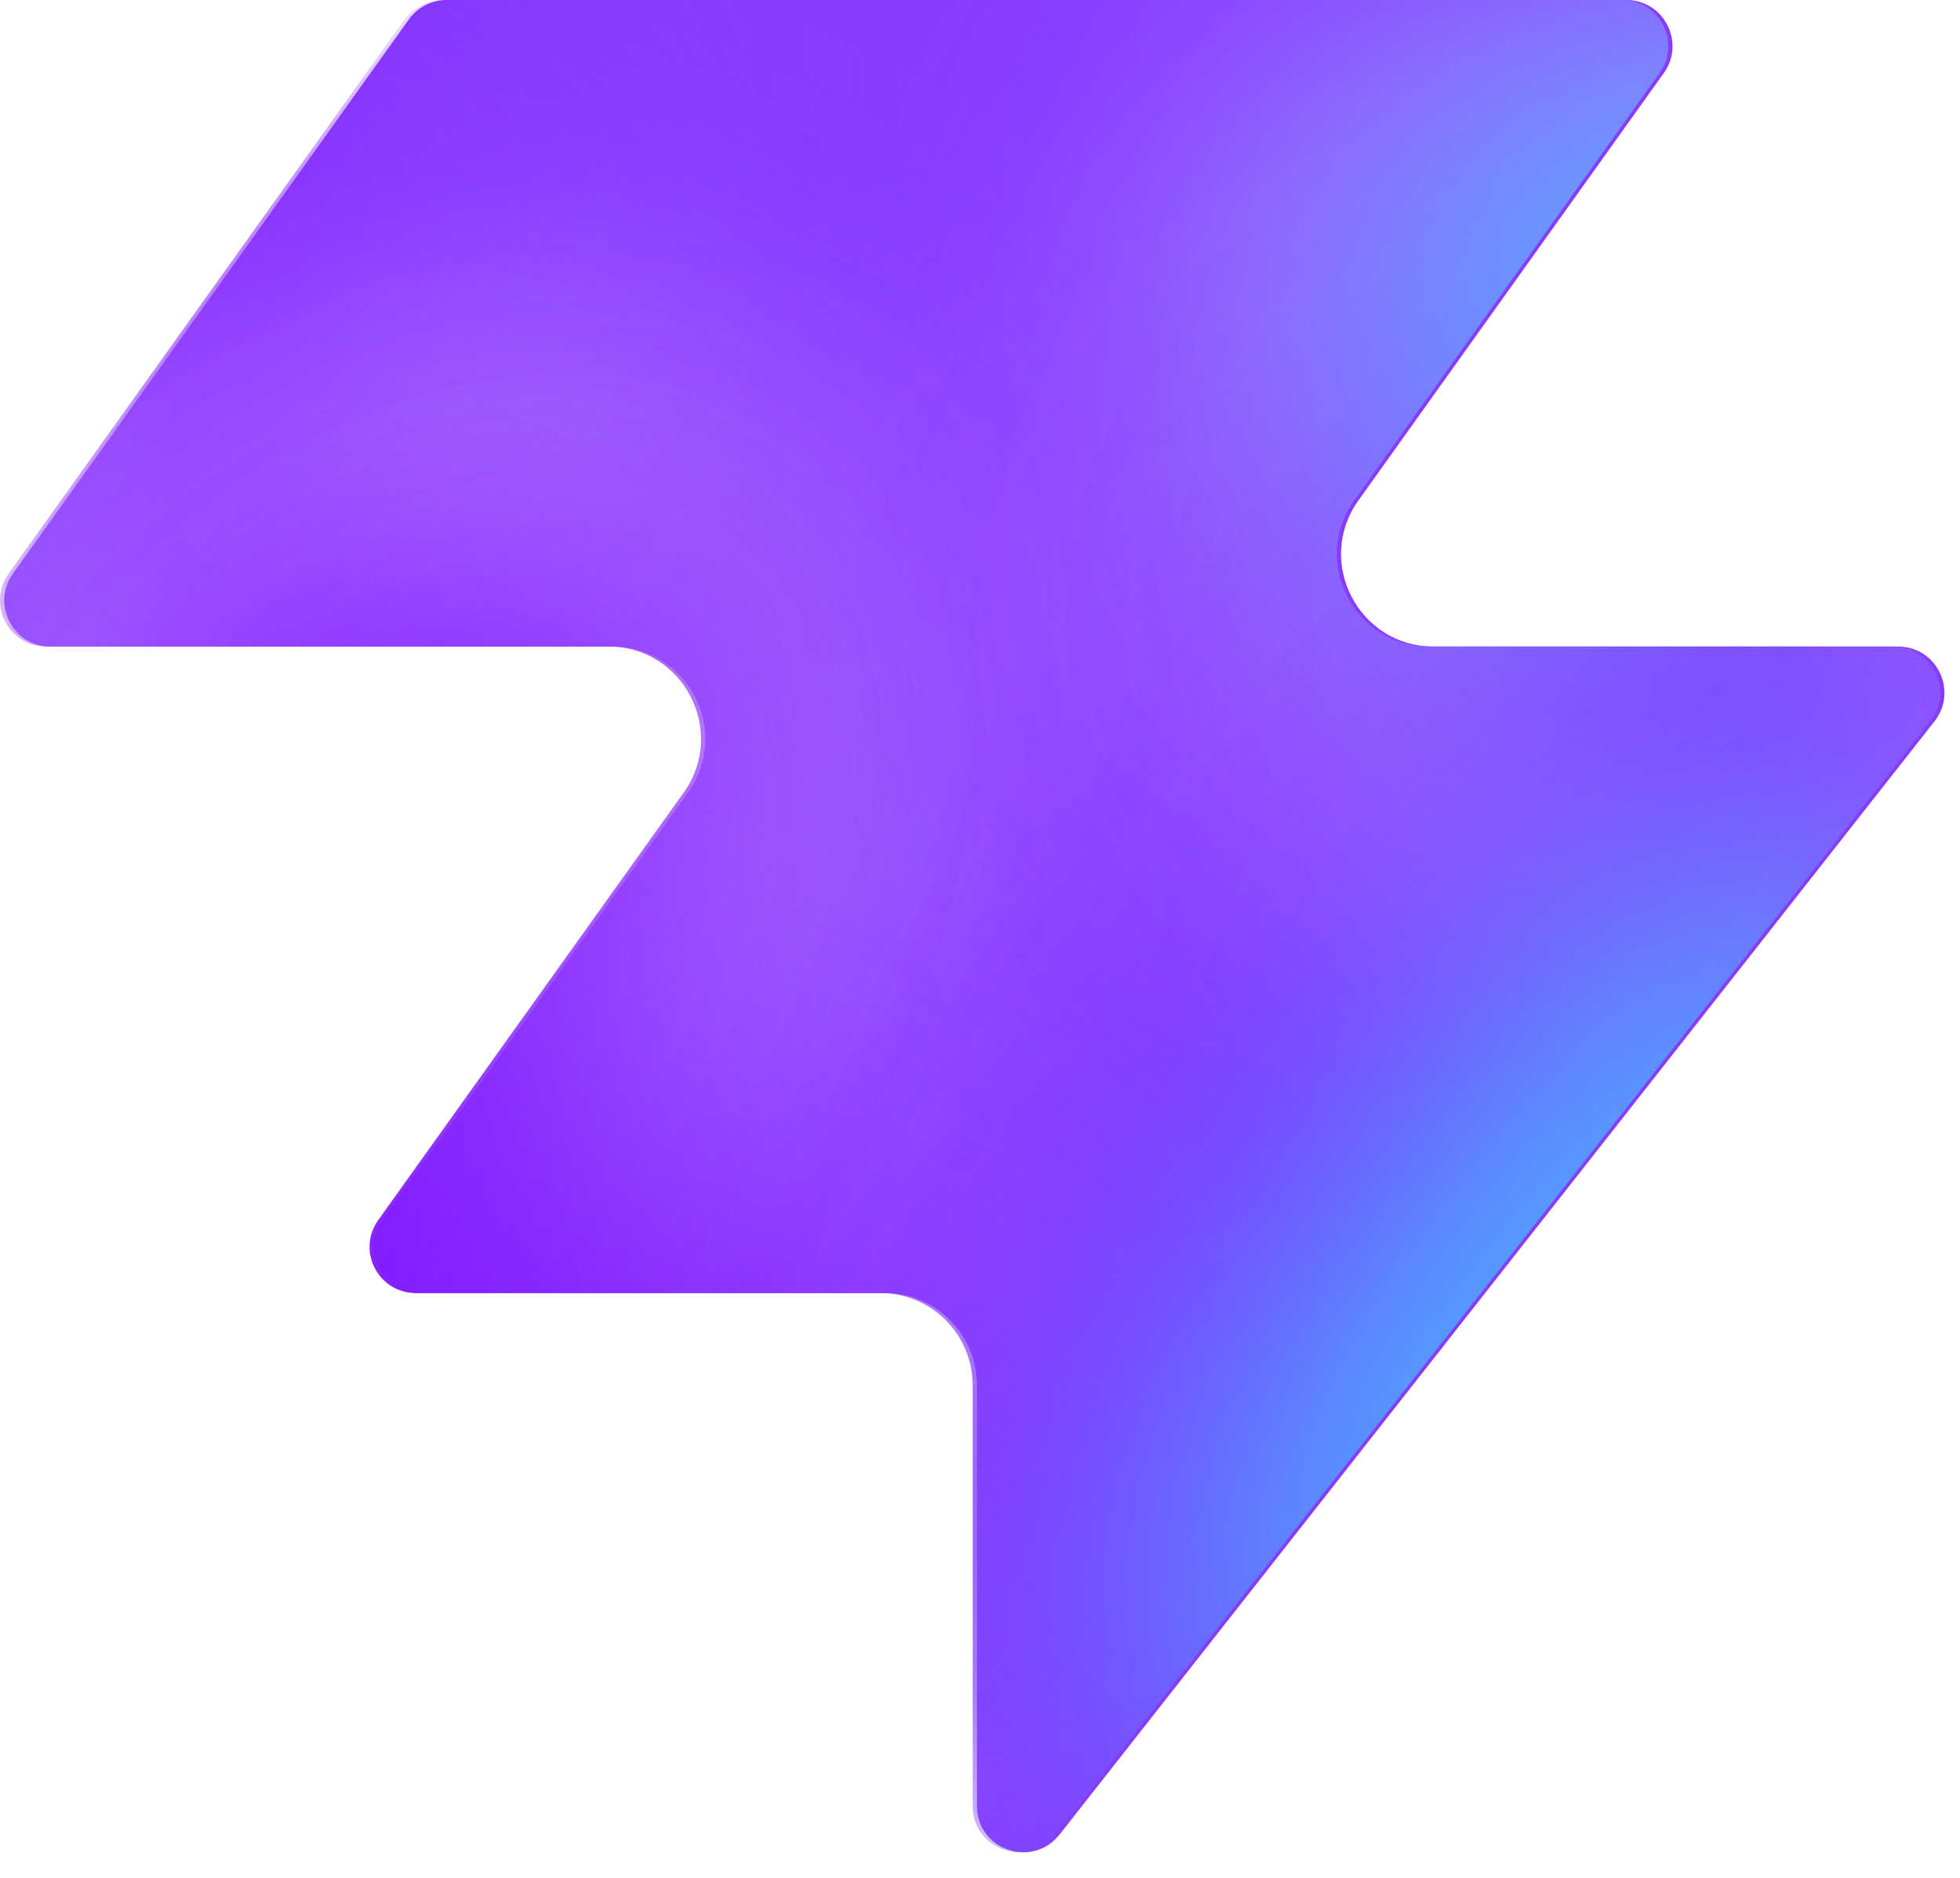
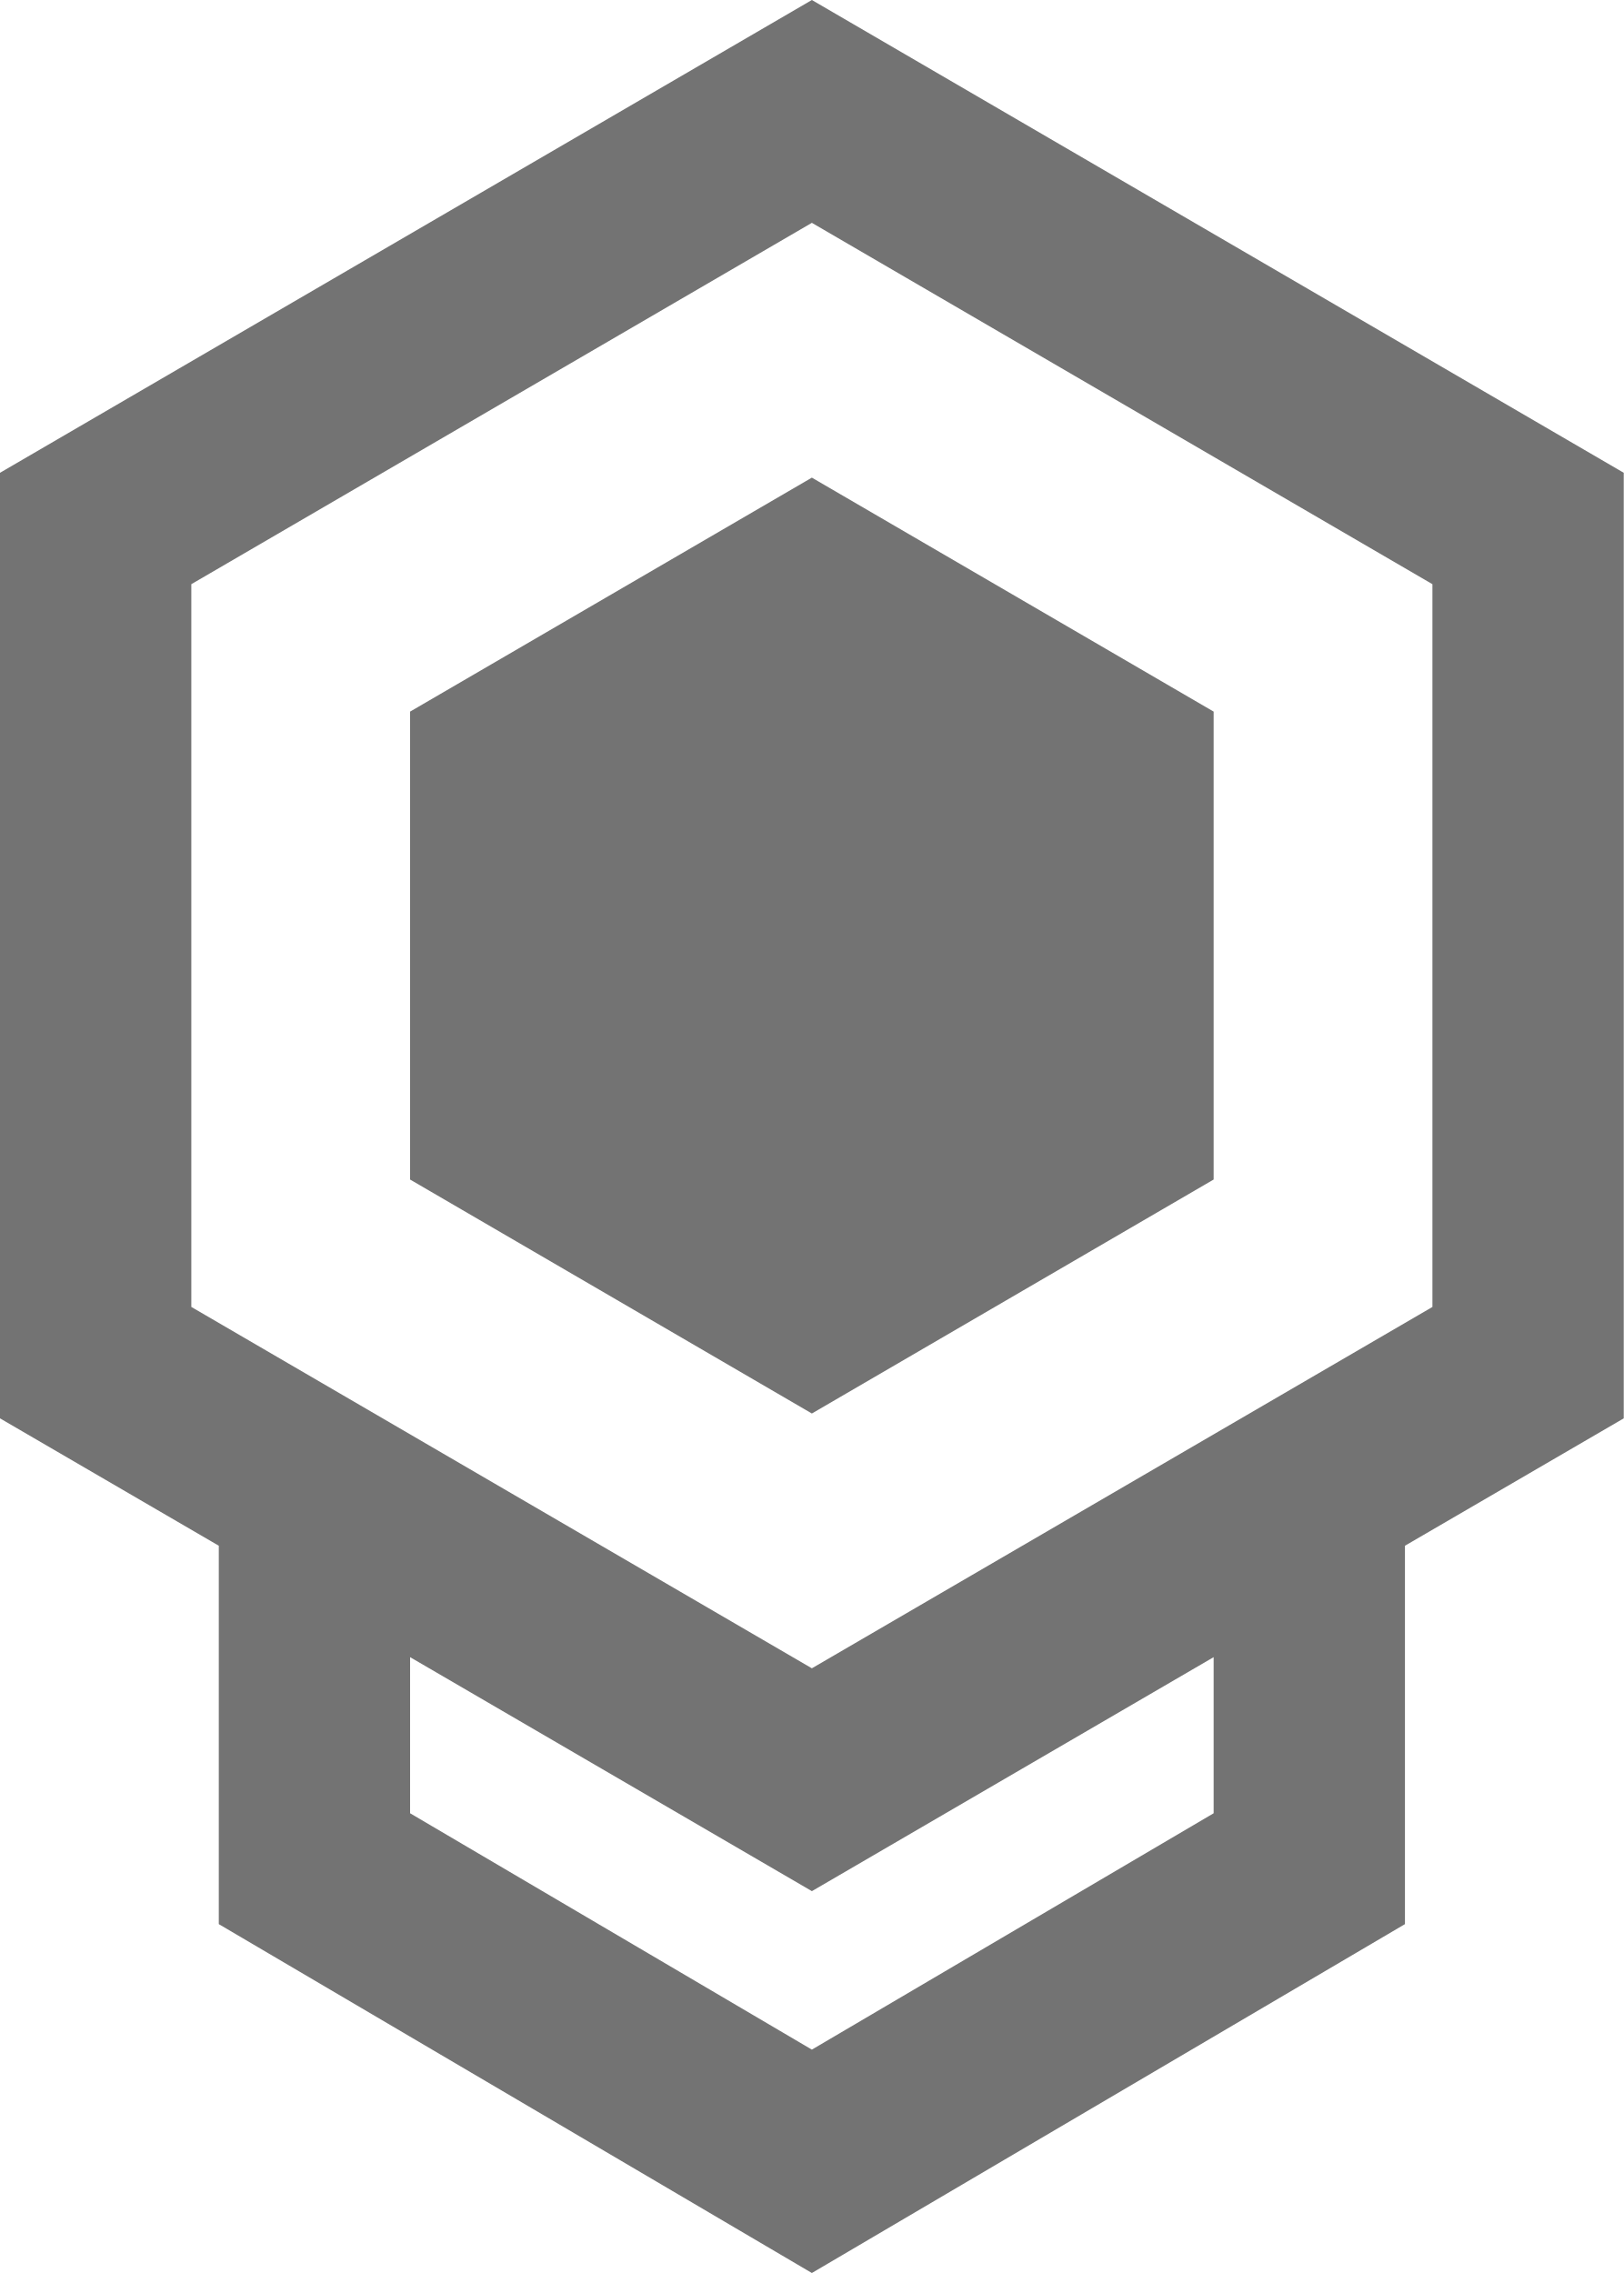
- <svg xmlns="http://www.w3.org/2000/svg" width="48" height="46" fill="none" viewBox="0 0 48 46">
-   <path fill="#863bff" d="M25.946 44.938c-.664.845-2.021.375-2.021-.698V33.937a2.26 2.26 0 0 0-2.262-2.262H10.287c-.92 0-1.456-1.04-.92-1.788l7.48-10.471c1.07-1.497 0-3.578-1.842-3.578H1.237c-.92 0-1.456-1.04-.92-1.788L10.013.474c.214-.297.556-.474.92-.474h28.894c.92 0 1.456 1.04.92 1.788l-7.48 10.471c-1.07 1.498 0 3.579 1.842 3.579h11.377c.943 0 1.473 1.088.89 1.83L25.947 44.94z" style="fill:#863bff;fill:color(display-p3 .525 .23 1);fill-opacity:1" />
-   <mask id="a" width="48" height="46" x="0" y="0" maskUnits="userSpaceOnUse" style="mask-type:alpha">
-     <path fill="#000" d="M25.842 44.938c-.664.844-2.021.375-2.021-.698V33.937a2.26 2.26 0 0 0-2.262-2.262H10.183c-.92 0-1.456-1.04-.92-1.788l7.48-10.471c1.07-1.498 0-3.579-1.842-3.579H1.133c-.92 0-1.456-1.04-.92-1.787L9.91.473c.214-.297.556-.474.92-.474h28.894c.92 0 1.456 1.04.92 1.788l-7.48 10.471c-1.07 1.498 0 3.578 1.842 3.578h11.377c.943 0 1.473 1.088.89 1.832L25.843 44.94z" style="fill:#000;fill-opacity:1" />
-   </mask>
-   <g mask="url(#a)">
-     <g filter="url(#b)">
-       <ellipse cx="5.508" cy="14.704" fill="#ede6ff" rx="5.508" ry="14.704" style="fill:#ede6ff;fill:color(display-p3 .927 .903 1);fill-opacity:1" transform="matrix(.00324 1 1 -.00324 -4.47 31.516)" />
-     </g>
-     <g filter="url(#c)">
-       <ellipse cx="10.399" cy="29.851" fill="#ede6ff" rx="10.399" ry="29.851" style="fill:#ede6ff;fill:color(display-p3 .927 .903 1);fill-opacity:1" transform="matrix(.00324 1 1 -.00324 -39.328 7.883)" />
-     </g>
-     <g filter="url(#d)">
-       <ellipse cx="5.508" cy="30.487" fill="#7e14ff" rx="5.508" ry="30.487" style="fill:#7e14ff;fill:color(display-p3 .492 .077 1);fill-opacity:1" transform="rotate(89.814 -25.913 -14.639)scale(1 -1)" />
-     </g>
-     <g filter="url(#e)">
-       <ellipse cx="5.508" cy="30.599" fill="#7e14ff" rx="5.508" ry="30.599" style="fill:#7e14ff;fill:color(display-p3 .492 .077 1);fill-opacity:1" transform="rotate(89.814 -32.644 -3.334)scale(1 -1)" />
-     </g>
-     <g filter="url(#f)">
-       <ellipse cx="5.508" cy="30.599" fill="#7e14ff" rx="5.508" ry="30.599" style="fill:#7e14ff;fill:color(display-p3 .492 .077 1);fill-opacity:1" transform="matrix(.00324 1 1 -.00324 -34.34 30.47)" />
-     </g>
-     <g filter="url(#g)">
-       <ellipse cx="14.072" cy="22.078" fill="#ede6ff" rx="14.072" ry="22.078" style="fill:#ede6ff;fill:color(display-p3 .927 .903 1);fill-opacity:1" transform="rotate(93.35 24.506 48.493)scale(-1 1)" />
-     </g>
-     <g filter="url(#h)">
-       <ellipse cx="3.47" cy="21.501" fill="#7e14ff" rx="3.47" ry="21.501" style="fill:#7e14ff;fill:color(display-p3 .492 .077 1);fill-opacity:1" transform="rotate(89.009 28.708 47.59)scale(-1 1)" />
-     </g>
-     <g filter="url(#i)">
-       <ellipse cx="3.47" cy="21.501" fill="#7e14ff" rx="3.47" ry="21.501" style="fill:#7e14ff;fill:color(display-p3 .492 .077 1);fill-opacity:1" transform="rotate(89.009 28.708 47.59)scale(-1 1)" />
-     </g>
-     <g filter="url(#j)">
-       <ellipse cx=".387" cy="8.972" fill="#7e14ff" rx="4.407" ry="29.108" style="fill:#7e14ff;fill:color(display-p3 .492 .077 1);fill-opacity:1" transform="rotate(39.51 .387 8.972)" />
-     </g>
-     <g filter="url(#k)">
-       <ellipse cx="47.523" cy="-6.092" fill="#7e14ff" rx="4.407" ry="29.108" style="fill:#7e14ff;fill:color(display-p3 .492 .077 1);fill-opacity:1" transform="rotate(37.892 47.523 -6.092)" />
-     </g>
-     <g filter="url(#l)">
-       <ellipse cx="41.412" cy="6.333" fill="#47bfff" rx="5.971" ry="9.665" style="fill:#47bfff;fill:color(display-p3 .28 .748 1);fill-opacity:1" transform="rotate(37.892 41.412 6.333)" />
-     </g>
-     <g filter="url(#m)">
-       <ellipse cx="-1.879" cy="38.332" fill="#7e14ff" rx="4.407" ry="29.108" style="fill:#7e14ff;fill:color(display-p3 .492 .077 1);fill-opacity:1" transform="rotate(37.892 -1.88 38.332)" />
-     </g>
-     <g filter="url(#n)">
-       <ellipse cx="-1.879" cy="38.332" fill="#7e14ff" rx="4.407" ry="29.108" style="fill:#7e14ff;fill:color(display-p3 .492 .077 1);fill-opacity:1" transform="rotate(37.892 -1.88 38.332)" />
-     </g>
-     <g filter="url(#o)">
-       <ellipse cx="35.651" cy="29.907" fill="#7e14ff" rx="4.407" ry="29.108" style="fill:#7e14ff;fill:color(display-p3 .492 .077 1);fill-opacity:1" transform="rotate(37.892 35.651 29.907)" />
-     </g>
-     <g filter="url(#p)">
-       <ellipse cx="38.418" cy="32.4" fill="#47bfff" rx="5.971" ry="15.297" style="fill:#47bfff;fill:color(display-p3 .28 .748 1);fill-opacity:1" transform="rotate(37.892 38.418 32.4)" />
-     </g>
-   </g>
-   <defs>
-     <filter id="b" width="60.045" height="41.654" x="-19.77" y="16.149" color-interpolation-filters="sRGB" filterUnits="userSpaceOnUse">
-       <feFlood flood-opacity="0" result="BackgroundImageFix" />
-       <feBlend in="SourceGraphic" in2="BackgroundImageFix" result="shape" />
-       <feGaussianBlur result="effect1_foregroundBlur_2002_17158" stdDeviation="7.659" />
-     </filter>
-     <filter id="c" width="90.34" height="51.437" x="-54.613" y="-7.533" color-interpolation-filters="sRGB" filterUnits="userSpaceOnUse">
-       <feFlood flood-opacity="0" result="BackgroundImageFix" />
-       <feBlend in="SourceGraphic" in2="BackgroundImageFix" result="shape" />
-       <feGaussianBlur result="effect1_foregroundBlur_2002_17158" stdDeviation="7.659" />
-     </filter>
-     <filter id="d" width="79.355" height="29.4" x="-49.64" y="2.03" color-interpolation-filters="sRGB" filterUnits="userSpaceOnUse">
-       <feFlood flood-opacity="0" result="BackgroundImageFix" />
-       <feBlend in="SourceGraphic" in2="BackgroundImageFix" result="shape" />
-       <feGaussianBlur result="effect1_foregroundBlur_2002_17158" stdDeviation="4.596" />
-     </filter>
-     <filter id="e" width="79.579" height="29.4" x="-45.045" y="20.029" color-interpolation-filters="sRGB" filterUnits="userSpaceOnUse">
-       <feFlood flood-opacity="0" result="BackgroundImageFix" />
-       <feBlend in="SourceGraphic" in2="BackgroundImageFix" result="shape" />
-       <feGaussianBlur result="effect1_foregroundBlur_2002_17158" stdDeviation="4.596" />
-     </filter>
-     <filter id="f" width="79.579" height="29.4" x="-43.513" y="21.178" color-interpolation-filters="sRGB" filterUnits="userSpaceOnUse">
-       <feFlood flood-opacity="0" result="BackgroundImageFix" />
-       <feBlend in="SourceGraphic" in2="BackgroundImageFix" result="shape" />
-       <feGaussianBlur result="effect1_foregroundBlur_2002_17158" stdDeviation="4.596" />
-     </filter>
-     <filter id="g" width="74.749" height="58.852" x="15.756" y="-17.901" color-interpolation-filters="sRGB" filterUnits="userSpaceOnUse">
-       <feFlood flood-opacity="0" result="BackgroundImageFix" />
-       <feBlend in="SourceGraphic" in2="BackgroundImageFix" result="shape" />
-       <feGaussianBlur result="effect1_foregroundBlur_2002_17158" stdDeviation="7.659" />
-     </filter>
-     <filter id="h" width="61.377" height="25.362" x="23.548" y="2.284" color-interpolation-filters="sRGB" filterUnits="userSpaceOnUse">
-       <feFlood flood-opacity="0" result="BackgroundImageFix" />
-       <feBlend in="SourceGraphic" in2="BackgroundImageFix" result="shape" />
-       <feGaussianBlur result="effect1_foregroundBlur_2002_17158" stdDeviation="4.596" />
-     </filter>
-     <filter id="i" width="61.377" height="25.362" x="23.548" y="2.284" color-interpolation-filters="sRGB" filterUnits="userSpaceOnUse">
-       <feFlood flood-opacity="0" result="BackgroundImageFix" />
-       <feBlend in="SourceGraphic" in2="BackgroundImageFix" result="shape" />
-       <feGaussianBlur result="effect1_foregroundBlur_2002_17158" stdDeviation="4.596" />
-     </filter>
-     <filter id="j" width="56.045" height="63.649" x="-27.636" y="-22.853" color-interpolation-filters="sRGB" filterUnits="userSpaceOnUse">
-       <feFlood flood-opacity="0" result="BackgroundImageFix" />
-       <feBlend in="SourceGraphic" in2="BackgroundImageFix" result="shape" />
-       <feGaussianBlur result="effect1_foregroundBlur_2002_17158" stdDeviation="4.596" />
-     </filter>
-     <filter id="k" width="54.814" height="64.646" x="20.116" y="-38.415" color-interpolation-filters="sRGB" filterUnits="userSpaceOnUse">
-       <feFlood flood-opacity="0" result="BackgroundImageFix" />
-       <feBlend in="SourceGraphic" in2="BackgroundImageFix" result="shape" />
-       <feGaussianBlur result="effect1_foregroundBlur_2002_17158" stdDeviation="4.596" />
-     </filter>
-     <filter id="l" width="33.541" height="35.313" x="24.641" y="-11.323" color-interpolation-filters="sRGB" filterUnits="userSpaceOnUse">
-       <feFlood flood-opacity="0" result="BackgroundImageFix" />
-       <feBlend in="SourceGraphic" in2="BackgroundImageFix" result="shape" />
-       <feGaussianBlur result="effect1_foregroundBlur_2002_17158" stdDeviation="4.596" />
-     </filter>
-     <filter id="m" width="54.814" height="64.646" x="-29.286" y="6.009" color-interpolation-filters="sRGB" filterUnits="userSpaceOnUse">
-       <feFlood flood-opacity="0" result="BackgroundImageFix" />
-       <feBlend in="SourceGraphic" in2="BackgroundImageFix" result="shape" />
-       <feGaussianBlur result="effect1_foregroundBlur_2002_17158" stdDeviation="4.596" />
-     </filter>
-     <filter id="n" width="54.814" height="64.646" x="-29.286" y="6.009" color-interpolation-filters="sRGB" filterUnits="userSpaceOnUse">
-       <feFlood flood-opacity="0" result="BackgroundImageFix" />
-       <feBlend in="SourceGraphic" in2="BackgroundImageFix" result="shape" />
-       <feGaussianBlur result="effect1_foregroundBlur_2002_17158" stdDeviation="4.596" />
-     </filter>
-     <filter id="o" width="54.814" height="64.646" x="8.244" y="-2.416" color-interpolation-filters="sRGB" filterUnits="userSpaceOnUse">
-       <feFlood flood-opacity="0" result="BackgroundImageFix" />
-       <feBlend in="SourceGraphic" in2="BackgroundImageFix" result="shape" />
-       <feGaussianBlur result="effect1_foregroundBlur_2002_17158" stdDeviation="4.596" />
-     </filter>
-     <filter id="p" width="39.409" height="43.623" x="18.713" y="10.588" color-interpolation-filters="sRGB" filterUnits="userSpaceOnUse">
-       <feFlood flood-opacity="0" result="BackgroundImageFix" />
-       <feBlend in="SourceGraphic" in2="BackgroundImageFix" result="shape" />
-       <feGaussianBlur result="effect1_foregroundBlur_2002_17158" stdDeviation="4.596" />
-     </filter>
-   </defs>
+ <svg xmlns="http://www.w3.org/2000/svg" width="80" height="112" fill="none" viewBox="0 0 80 112">
+   <path fill="#737373" d="M59.795 35.064V58.12L40 69.649 20.205 58.121V35.064L40 23.535l19.795 11.529Z" />
+   <path fill="#737373" fill-rule="evenodd" d="M80 23.296v46.592l-10.78 6.277V94.81L40 112 10.78 94.81V76.165L0 69.888V23.296L40 0l40 23.296ZM40 93.184 20.205 81.655v7.692L40 100.993l19.795-11.646v-7.692L40 93.185Zm-30.574-64.4v35.614L40 82.204l30.574-17.805V28.785L40 10.98 9.426 28.785Z" clip-rule="evenodd" />
</svg>
